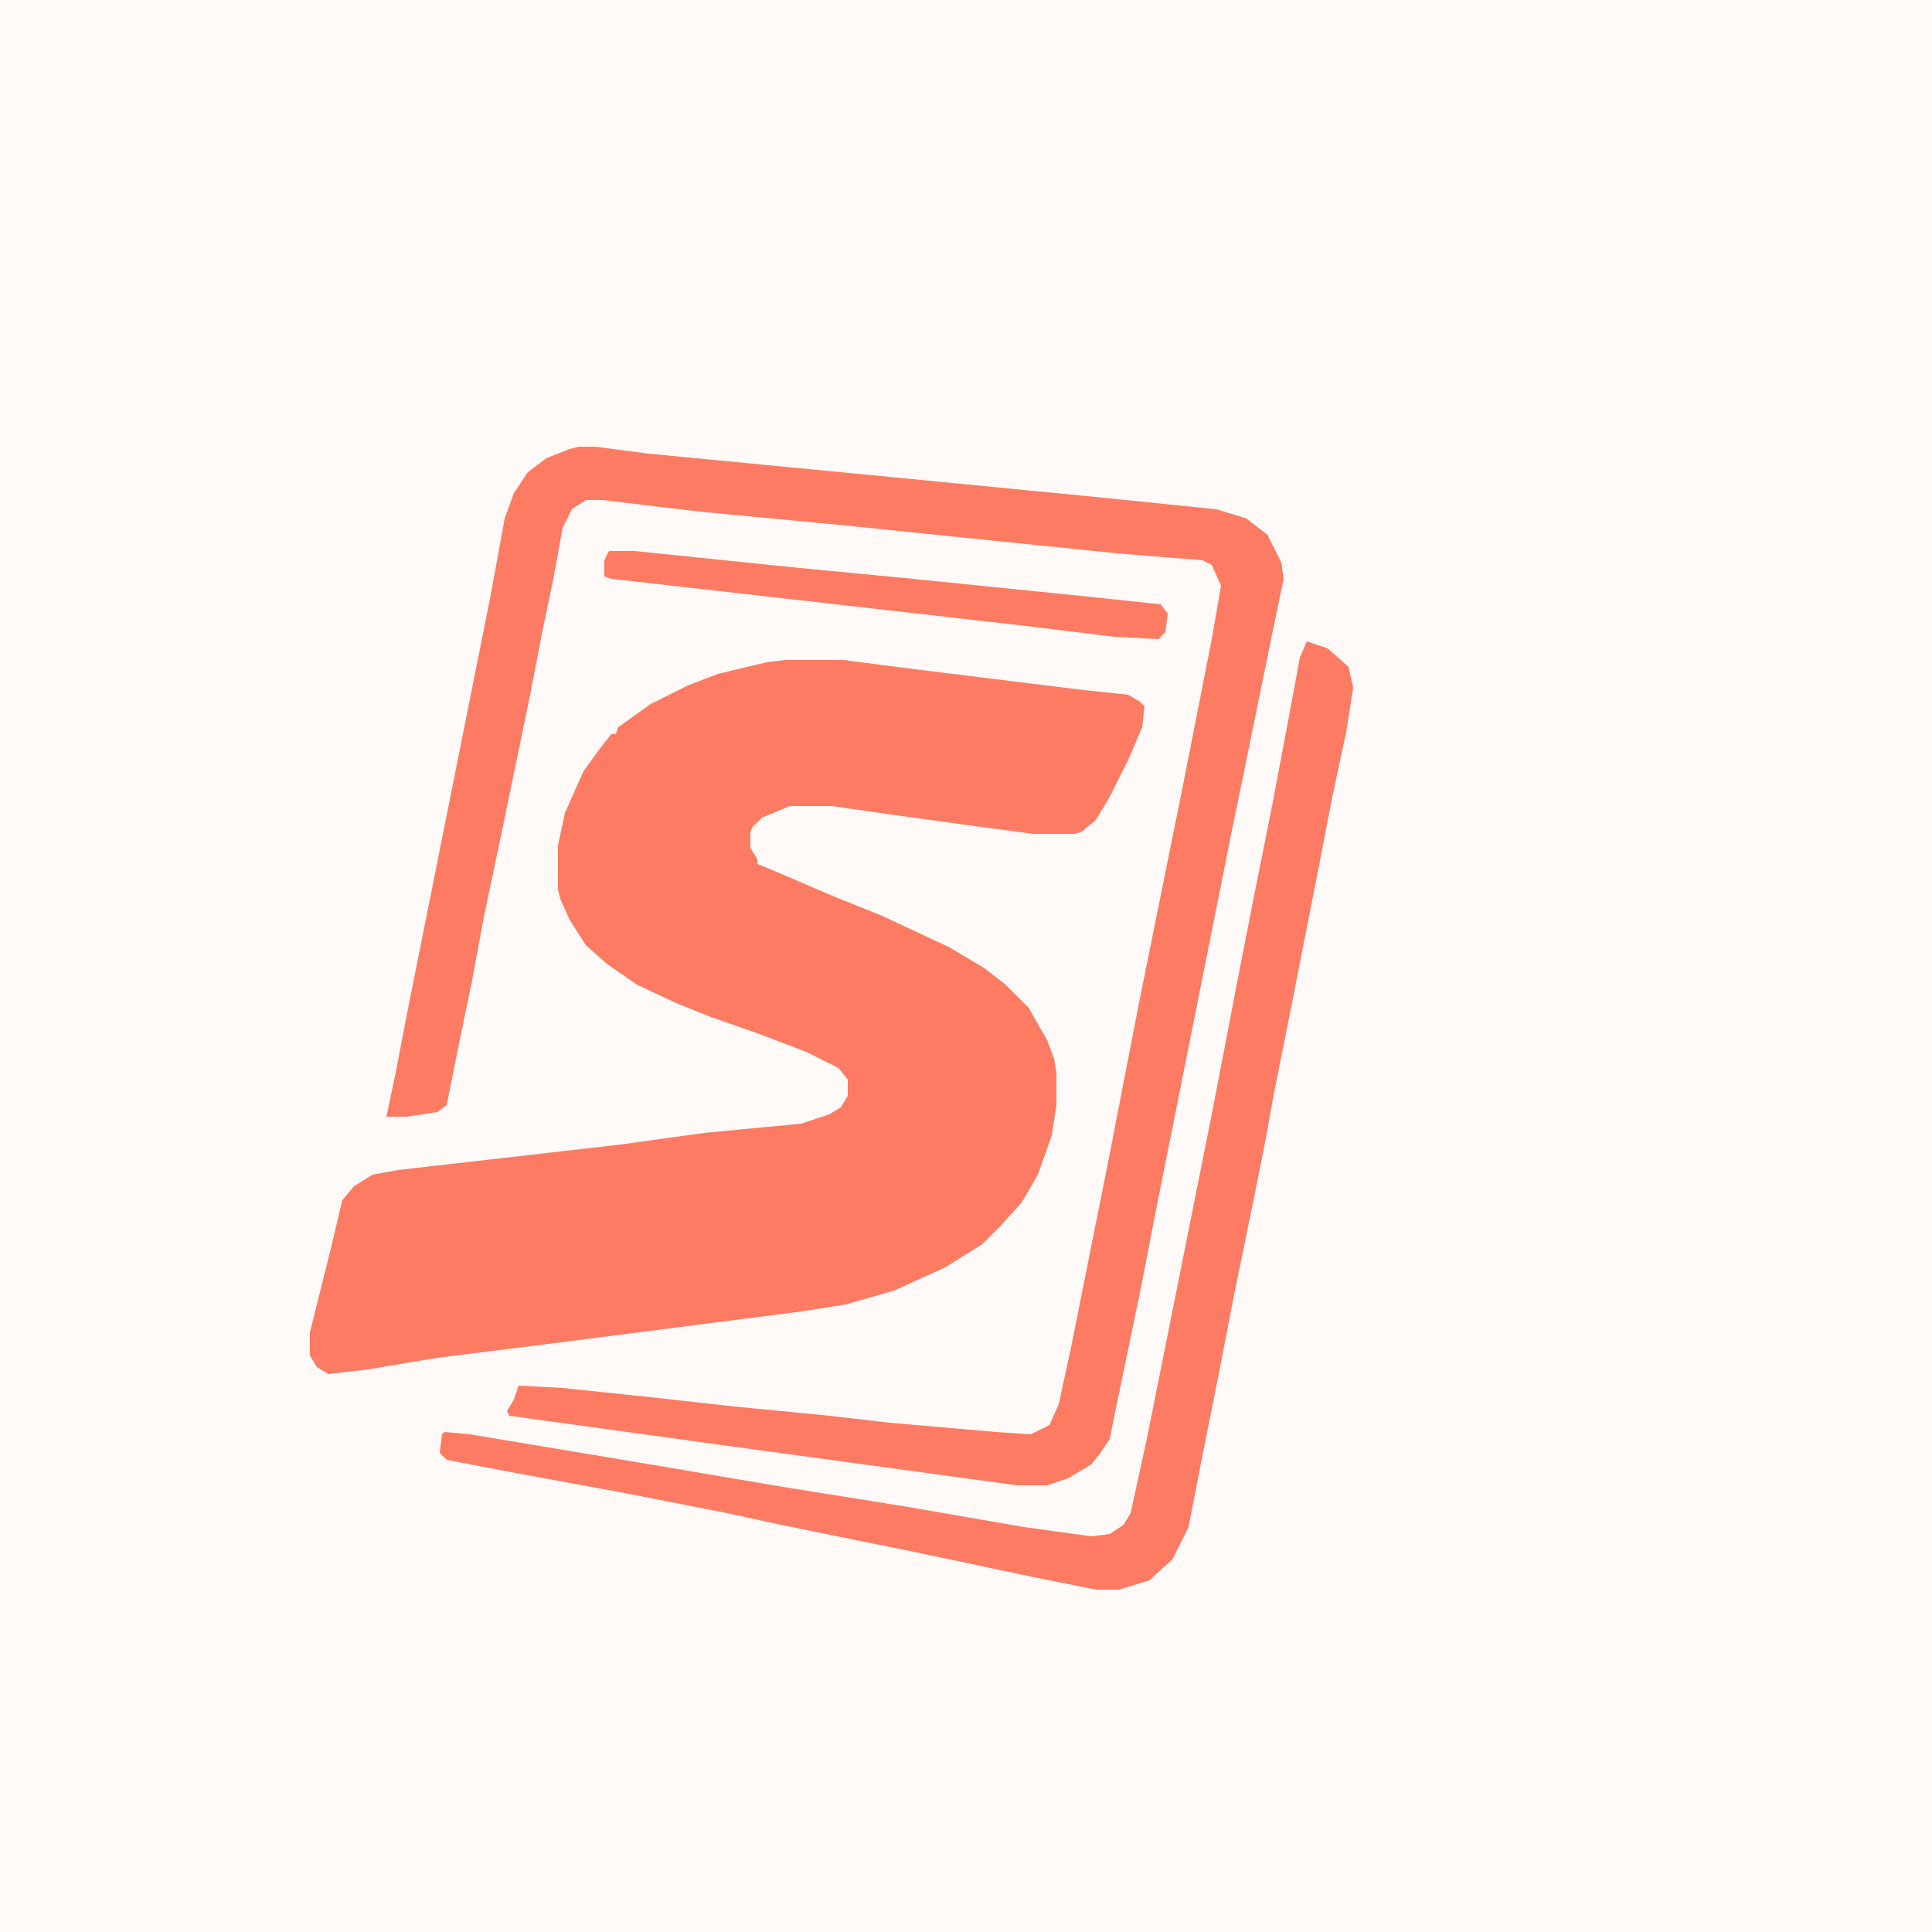
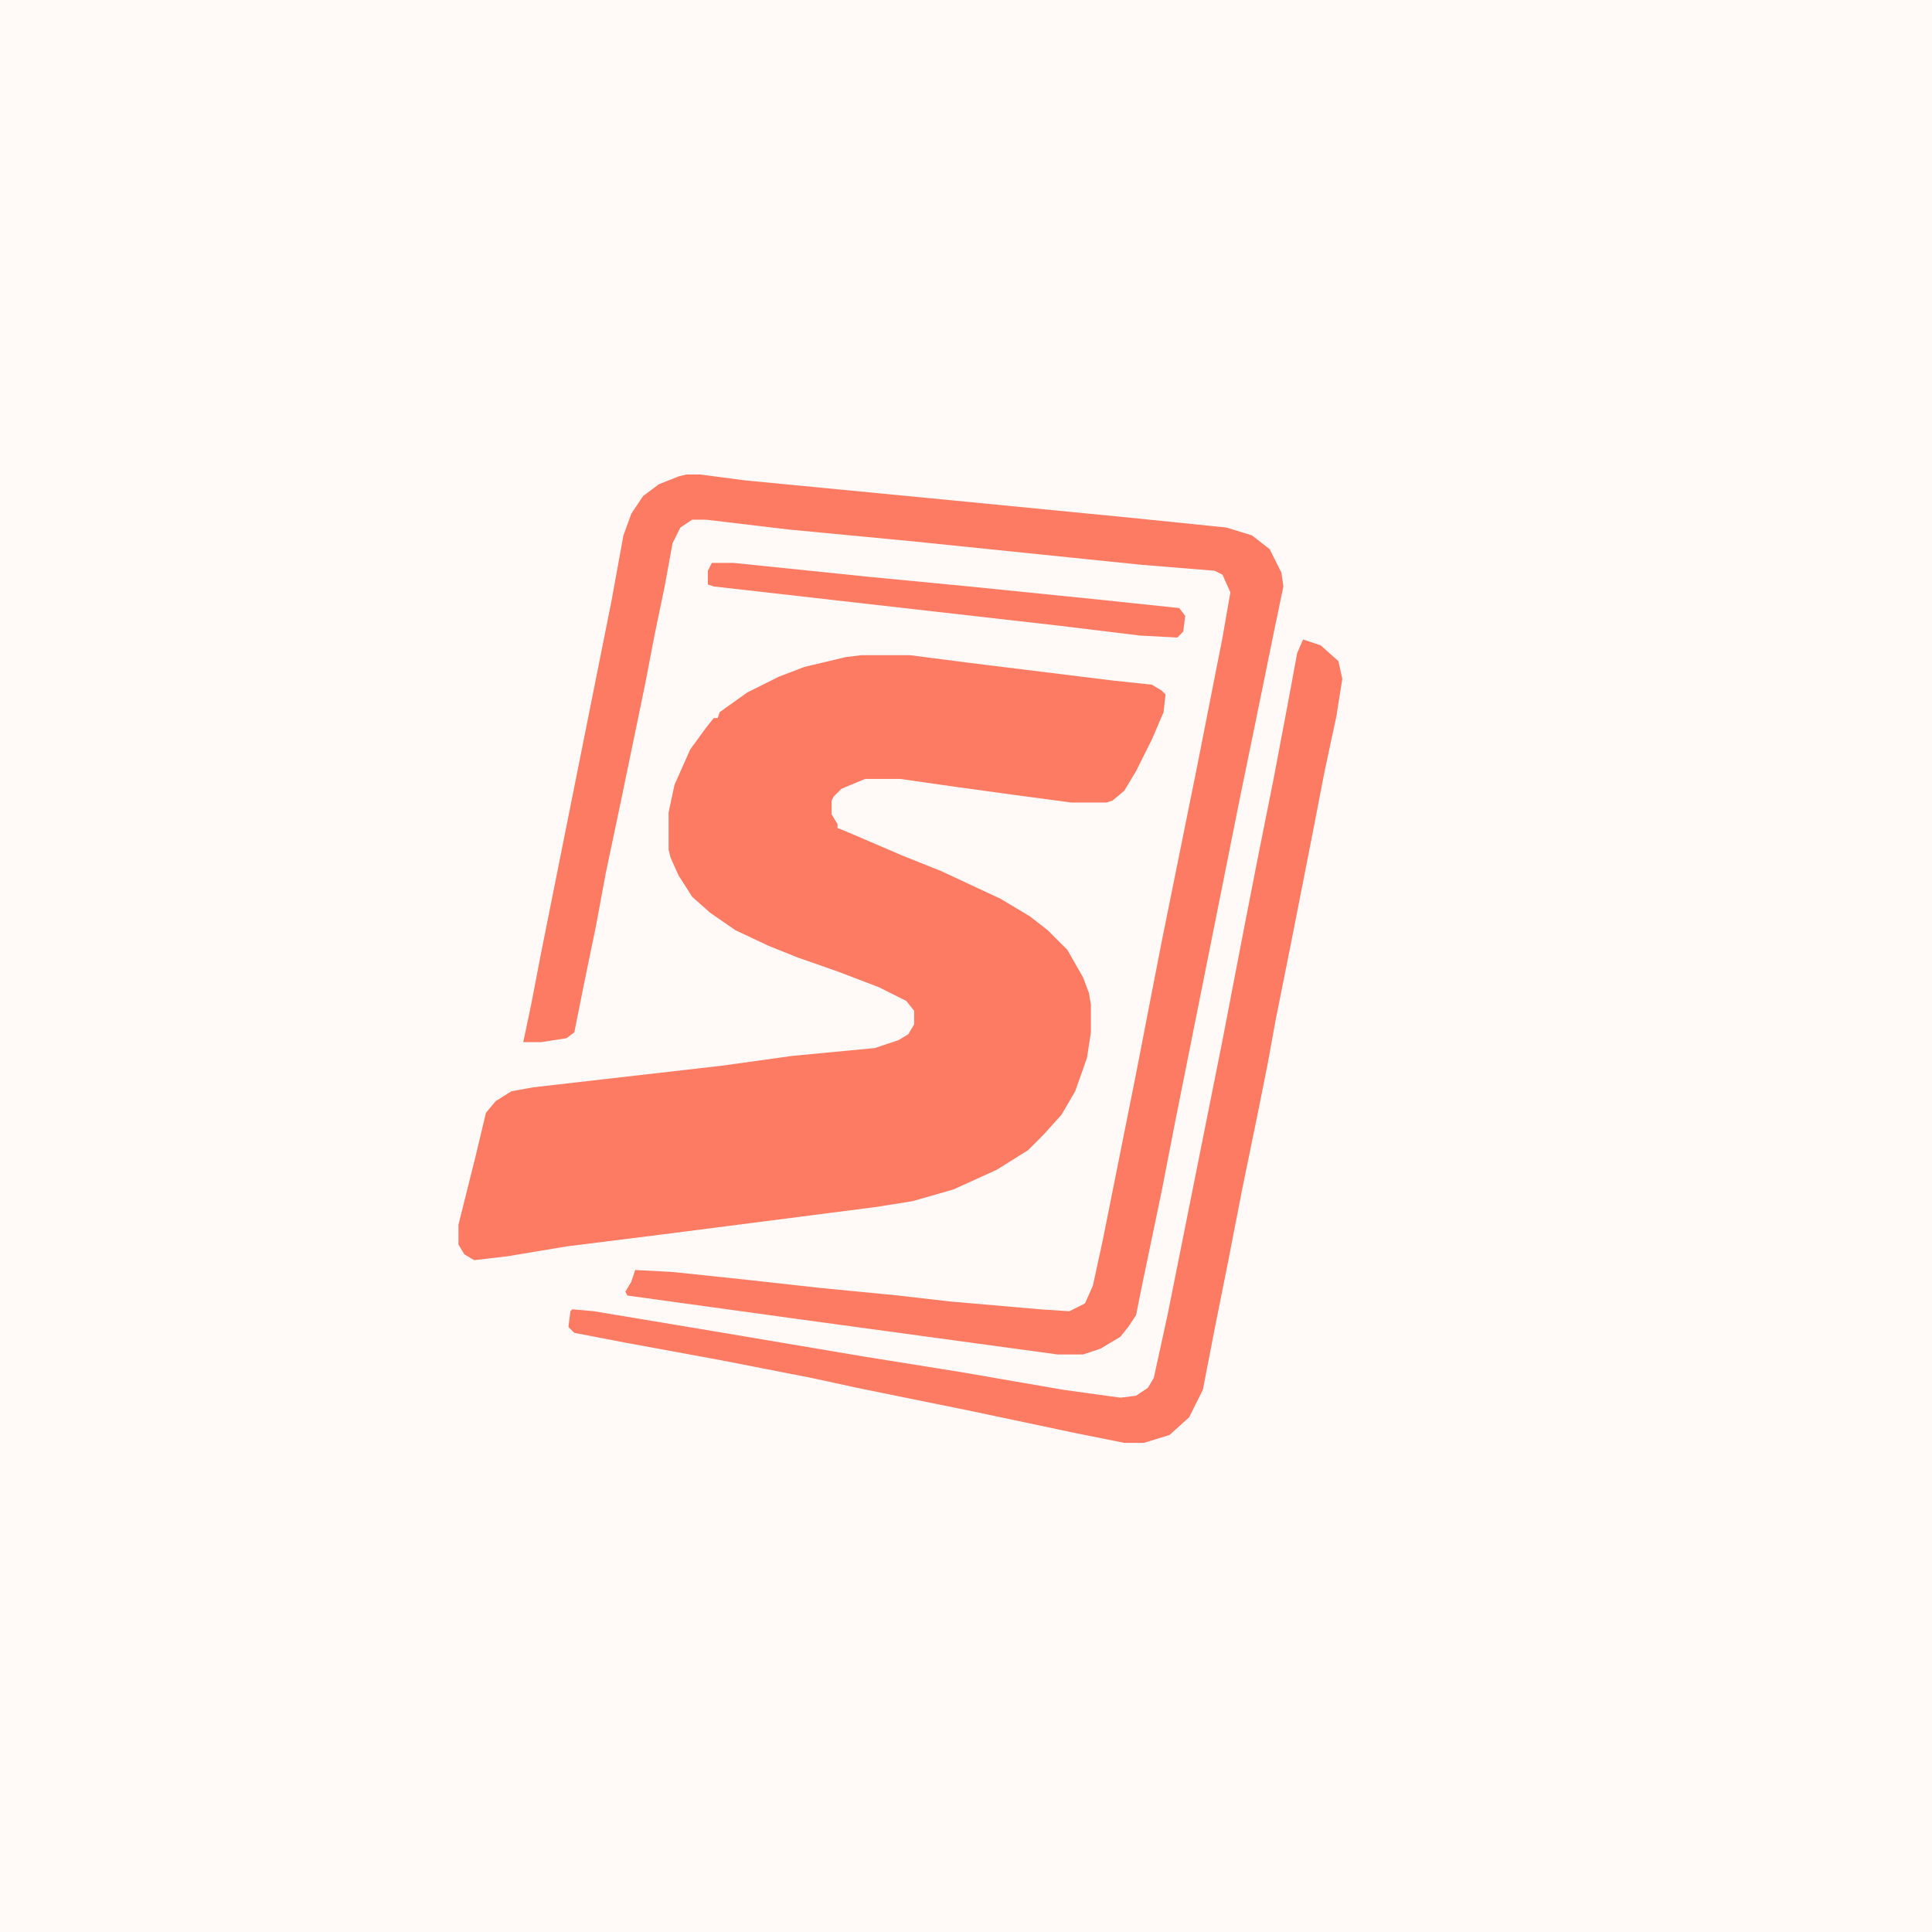
<svg xmlns="http://www.w3.org/2000/svg" width="512" height="512" viewBox="55 660 600 600">
  <rect x="55" y="660" width="600" height="600" fill="#FFFAF8" />
-   <g transform="translate(355, 960) scale(0.72) translate(-399, -975)">
+   <g transform="translate(370, 944) scale(0.61) translate(-399, -975)">
    <path transform="translate(321,843)" d="m0 0h25l31 4 73 9 19 2 5 3 2 2-1 9-6 14-8 16-6 10-6 5-3 1h-18l-30-4-29-4-28-4h-18l-12 5-4 4-1 2v7l3 5v2l5 2 28 12 20 8 30 14 15 9 9 7 10 10 8 14 3 8 1 6v14l-2 13-6 17-7 12-9 10-8 8-16 10-22 10-21 6-19 3-109 14-48 6-30 5-17 2-5-3-3-5v-10l9-36 5-21 5-6 8-5 11-2 96-11 36-5 42-4 12-4 5-3 3-5v-7l-4-5-14-7-21-8-20-7-15-6-17-8-13-9-9-8-7-11-4-9-1-4v-19l3-14 8-18 8-11 4-5h2l1-3 14-10 16-8 13-5 21-5z" fill="#FC7B62" />
    <path transform="translate(232,751)" d="m0 0h7l23 3 114 11 82 8 49 5 13 4 9 7 6 12 1 7-5 24-10 49-7 34-33 165-7 36-10 48-3 15-4 6-4 5-10 6-9 3h-13l-132-18-87-12-1-2 3-5 2-6 19 1 38 4 36 4 41 4 26 3 46 4 15 1 8-4 4-9 5-23 17-85 6-31 7-36 18-89 13-66 4-23-4-9-4-2-37-3-117-12-63-6-42-5h-7l-6 4-4 8-4 22-5 24-5 26-12 58-8 38-5 27-6 29-5 25-4 3-13 2h-9l4-19 5-26 36-180 6-33 4-11 6-9 8-6 10-4z" fill="#FC7B62" />
    <path transform="translate(546,835)" d="m0 0 9 3 9 8 2 9-3 19-6 28-6 31-11 56-8 40-4 22-5 25-8 39-7 36-7 35-6 31-7 14-10 9-13 4h-10l-25-5-52-11-59-12-23-5-46-9-49-9-26-5-3-3 1-8 1-1 11 1 60 10 77 13 50 8 52 9 29 4 8-1 6-4 3-5 7-32 28-140 10-52 8-41 8-40 7-37 5-27z" fill="#FC7B62" />
    <path transform="translate(245,796)" d="m0 0h11l68 7 52 5 69 7 38 4 3 4-1 8-3 3-19-1-41-5-176-20-3-1v-7z" fill="#FC7B62" />
  </g>
</svg>
